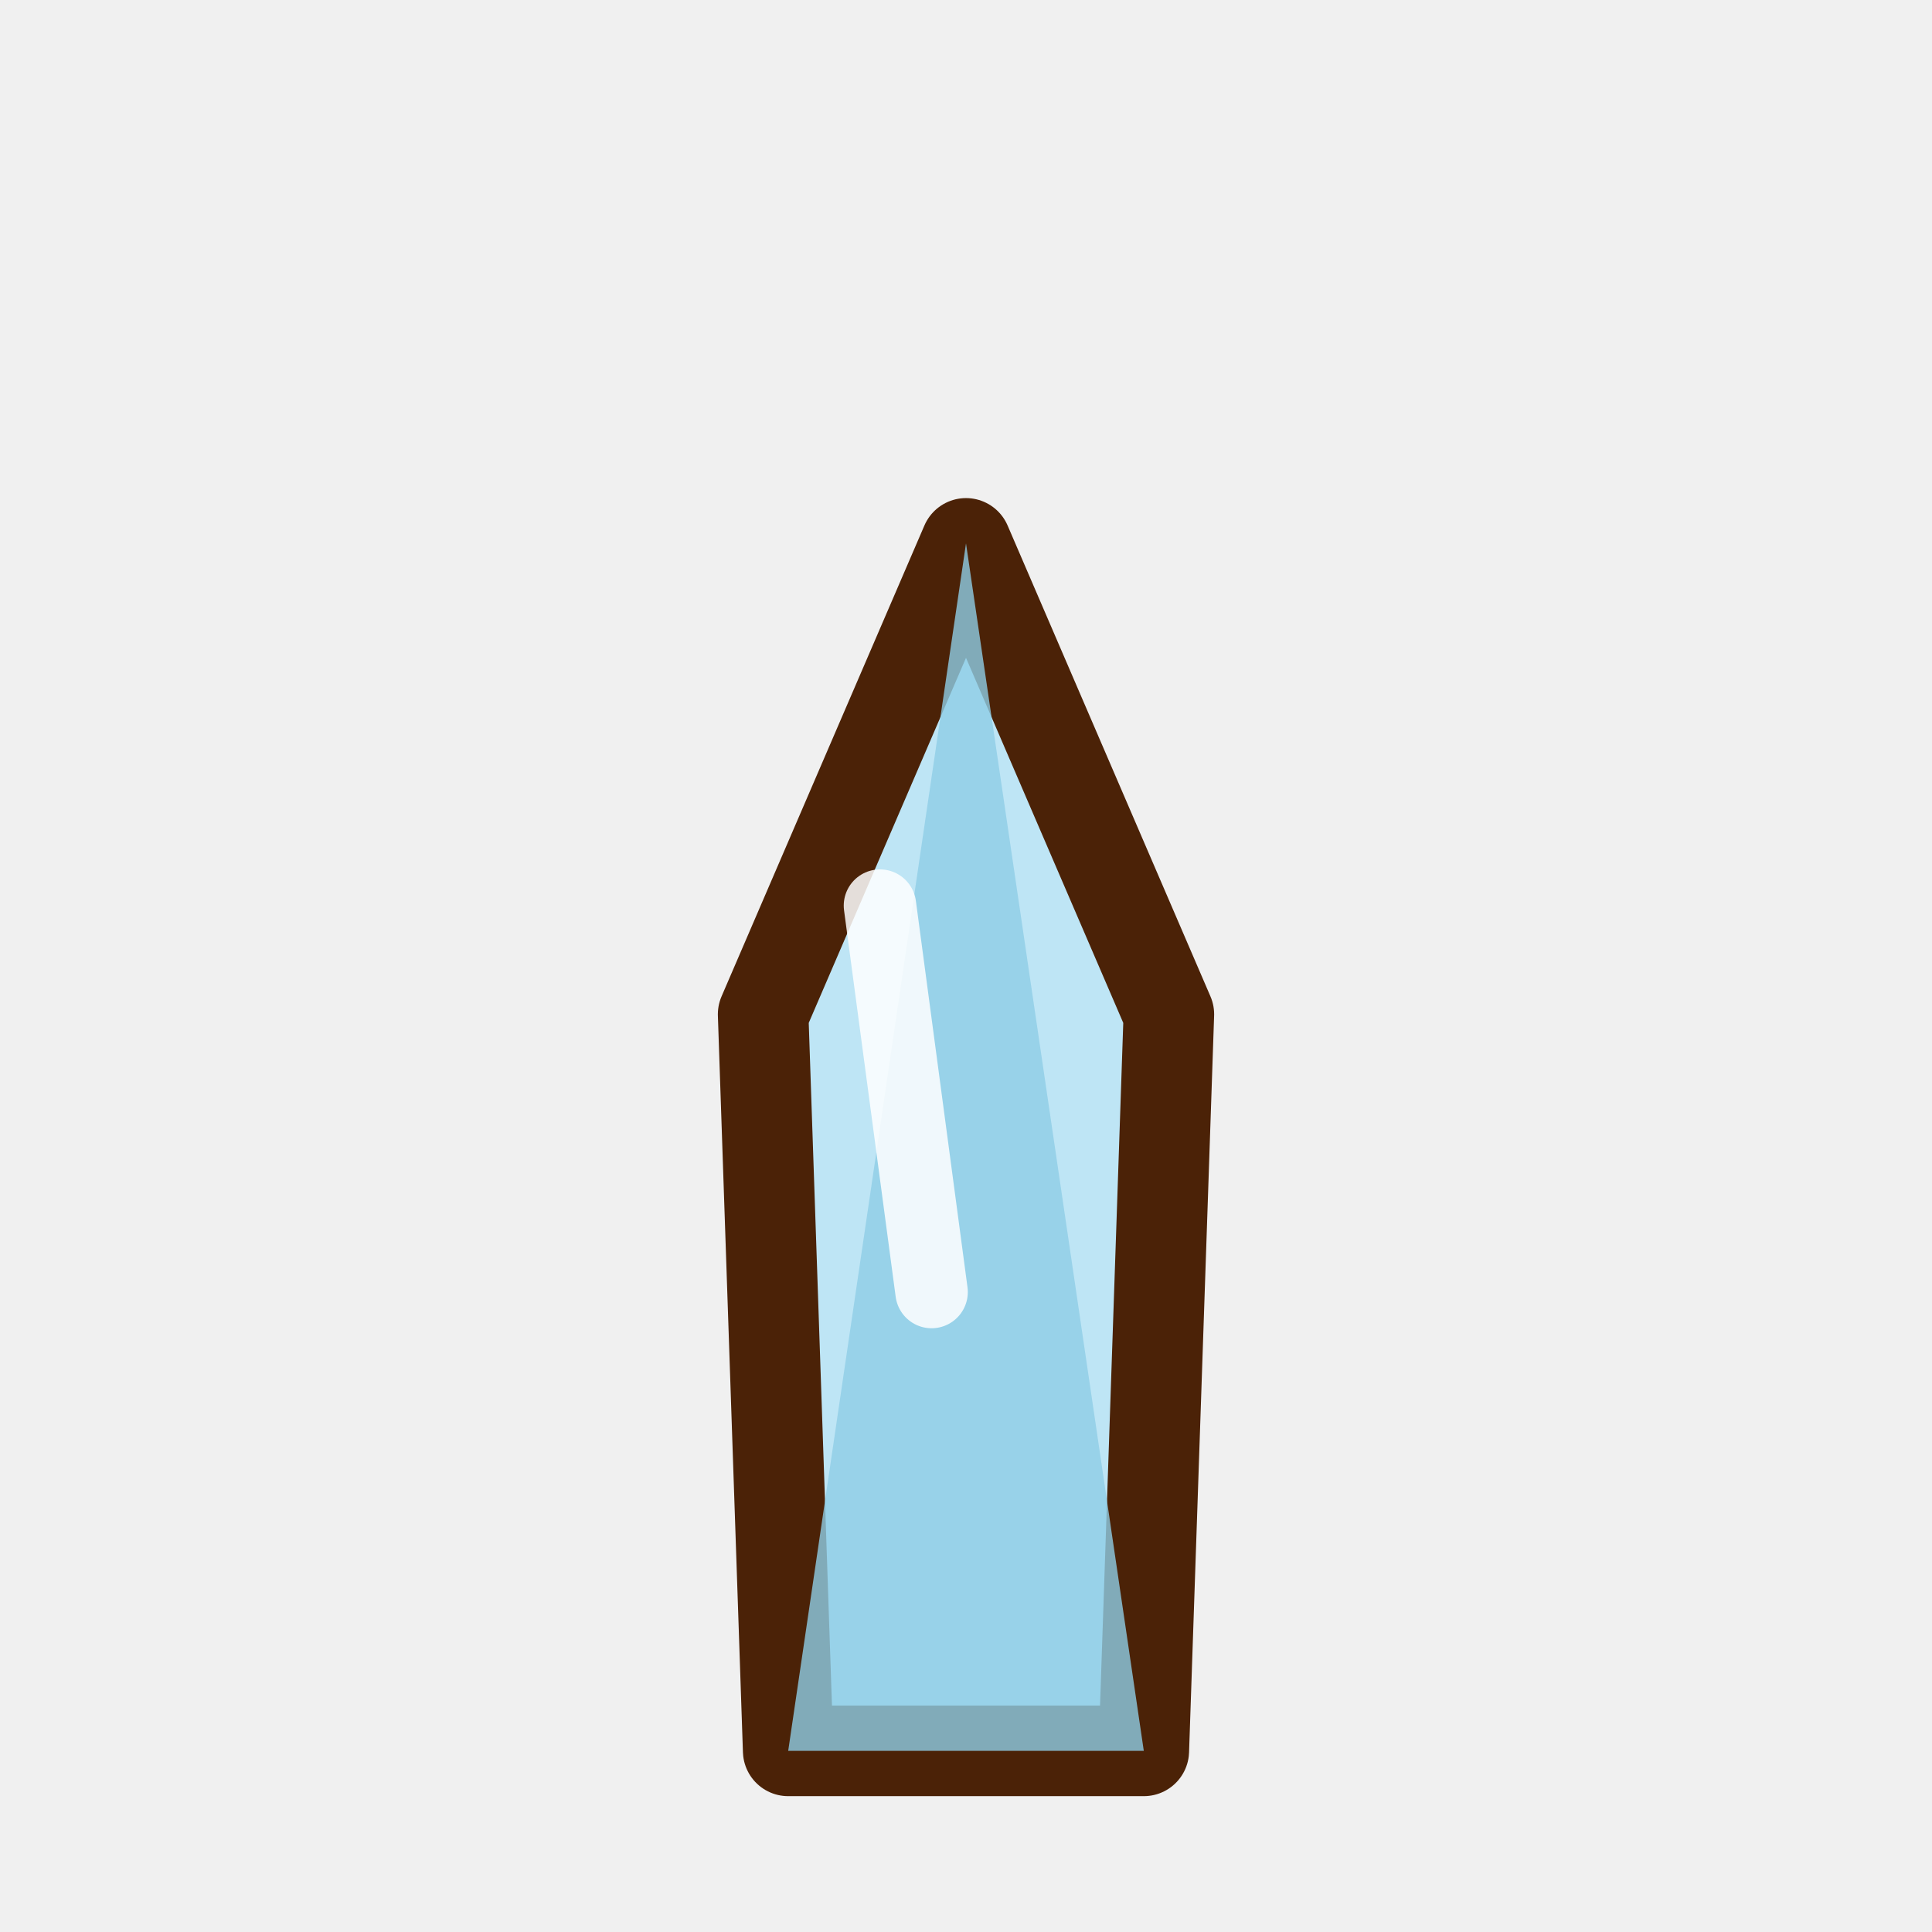
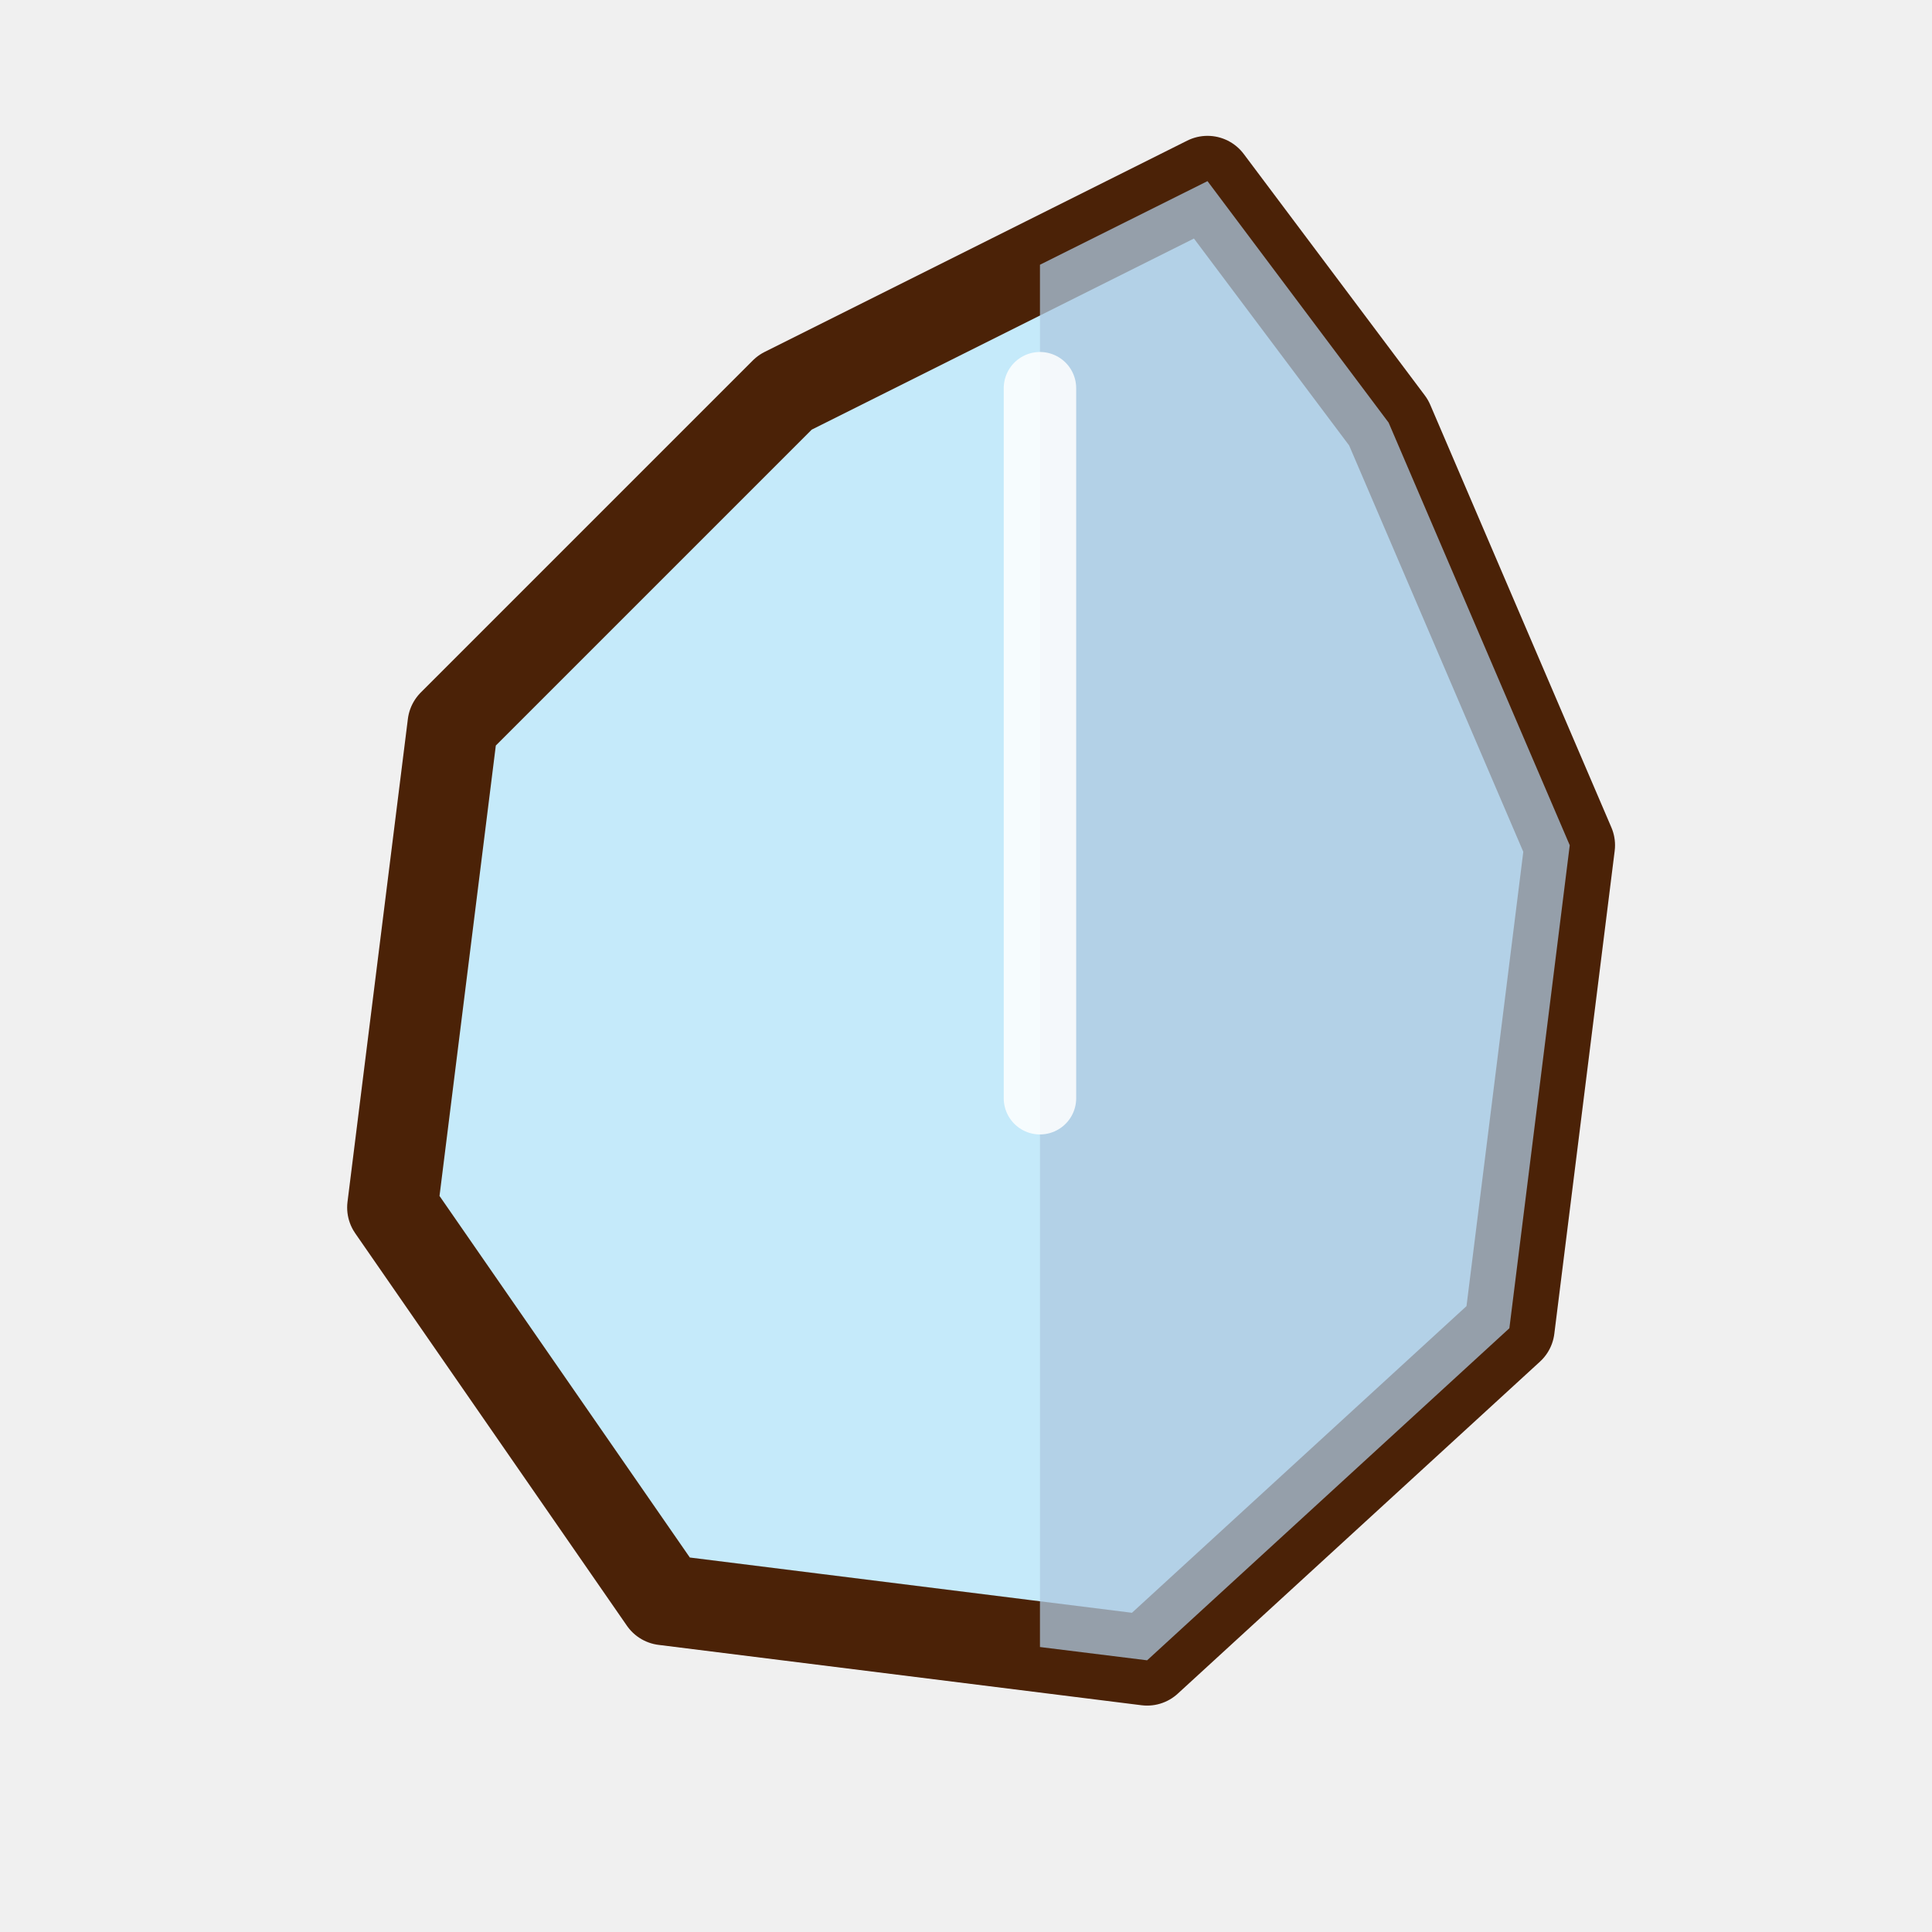
<svg xmlns="http://www.w3.org/2000/svg" viewBox="0 0 64 64" width="64" height="64" role="img" aria-label="Gobi-A">
  <g id="cristal">
-     <path id="cristal-face" d="M32,18 L38.72,33.6 L37.89,58 L26.11,58 L25.28,33.6 Z" fill="#BEE5F5" stroke="#4B2207" stroke-width="3" stroke-linejoin="round" />
-     <path id="cristal-facette" d="M32,18 L37.89,58 L26.11,58 Z" fill="#8FCDE6" stroke="none" opacity="0.8" />
-     <path id="cristal-eclat" d="M29.15,30 L30.86,42.8" stroke="#FFFFFF" stroke-width="2.4" stroke-linecap="round" opacity="0.85" fill="none" />
+     <path class="cristal-face" d="M40,6 L46,14 L52,28 L50,44 L38,55 L22,53 L13,40 L15,24 L26,13 Z" fill-rule="evenodd" fill="#C5EAFA" stroke="#4B2207" stroke-width="3" stroke-linejoin="round" />
+     <path class="cristal-ombre" d="M34.45,8.77 L40,6 L46,14 L52,28 L50,44 L38,55 L34.45,54.56 Z" fill-rule="evenodd" fill="#ADC8E0" stroke="none" opacity="0.75" />
+     <path class="cristal-eclat" d="M34.45,12.86 L34.45,36.38" stroke="#FFFFFF" stroke-width="2.4" stroke-linecap="round" opacity="0.85" fill="none" />
  </g>
</svg>
